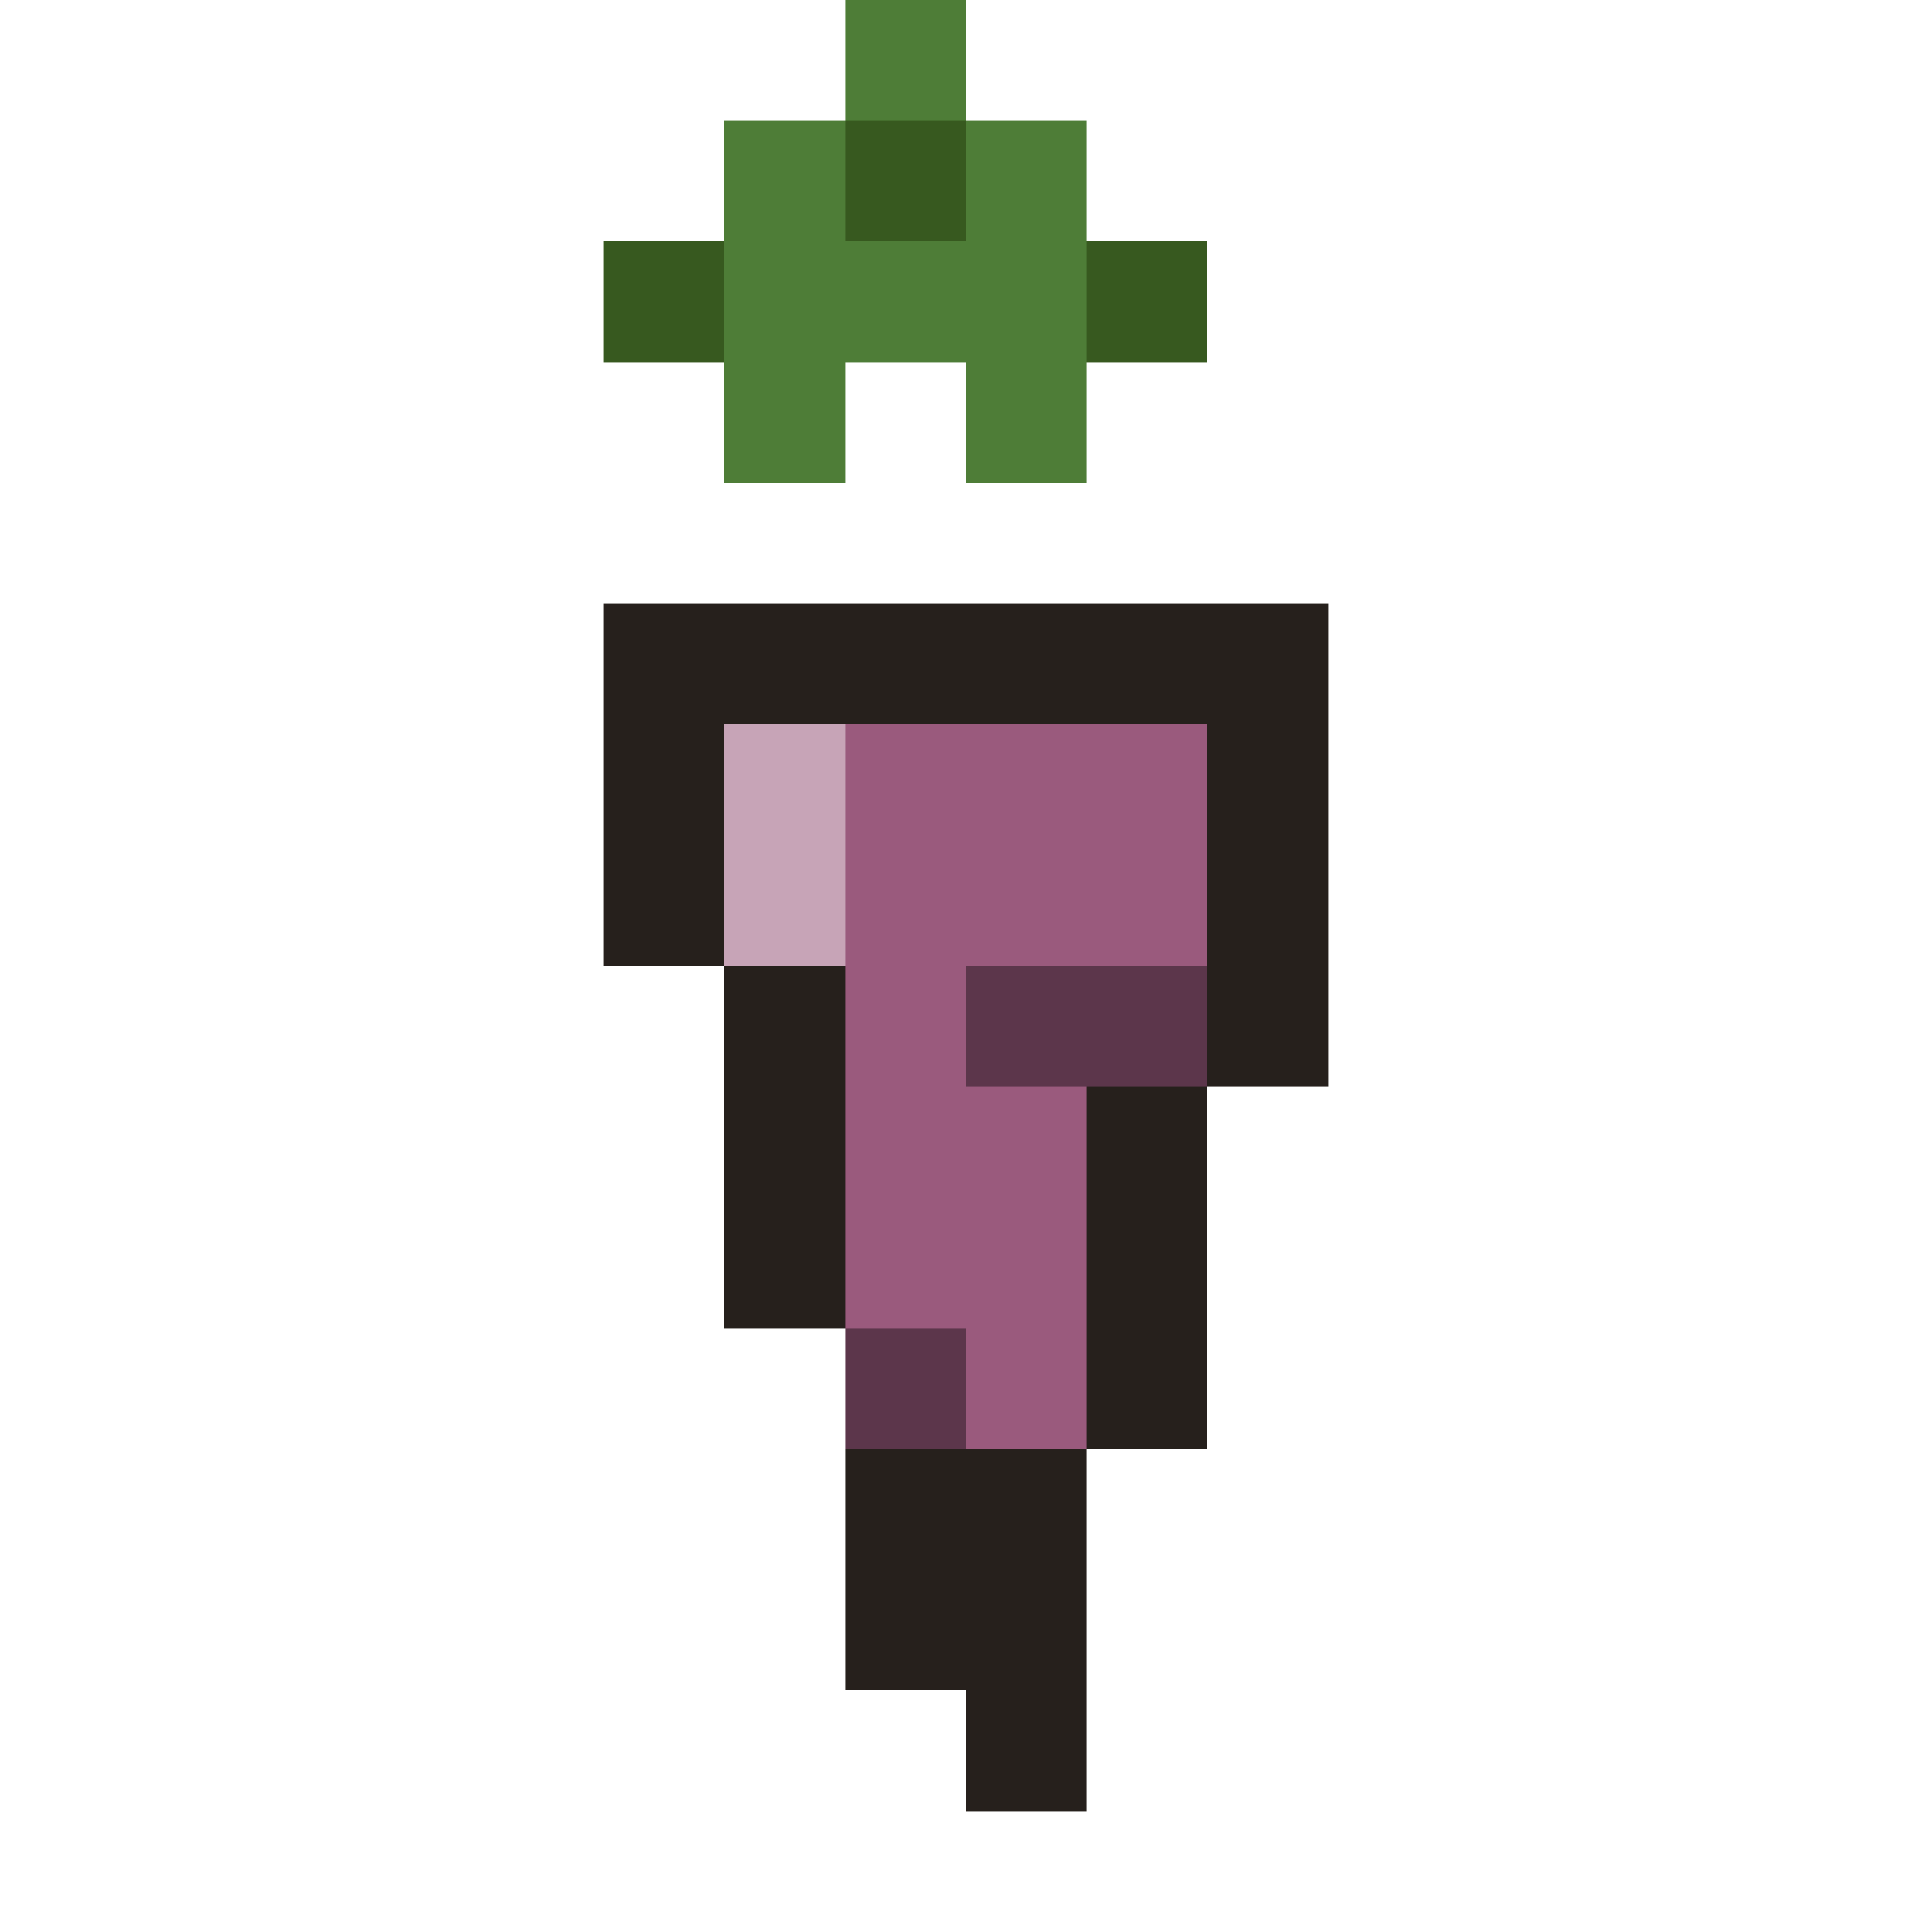
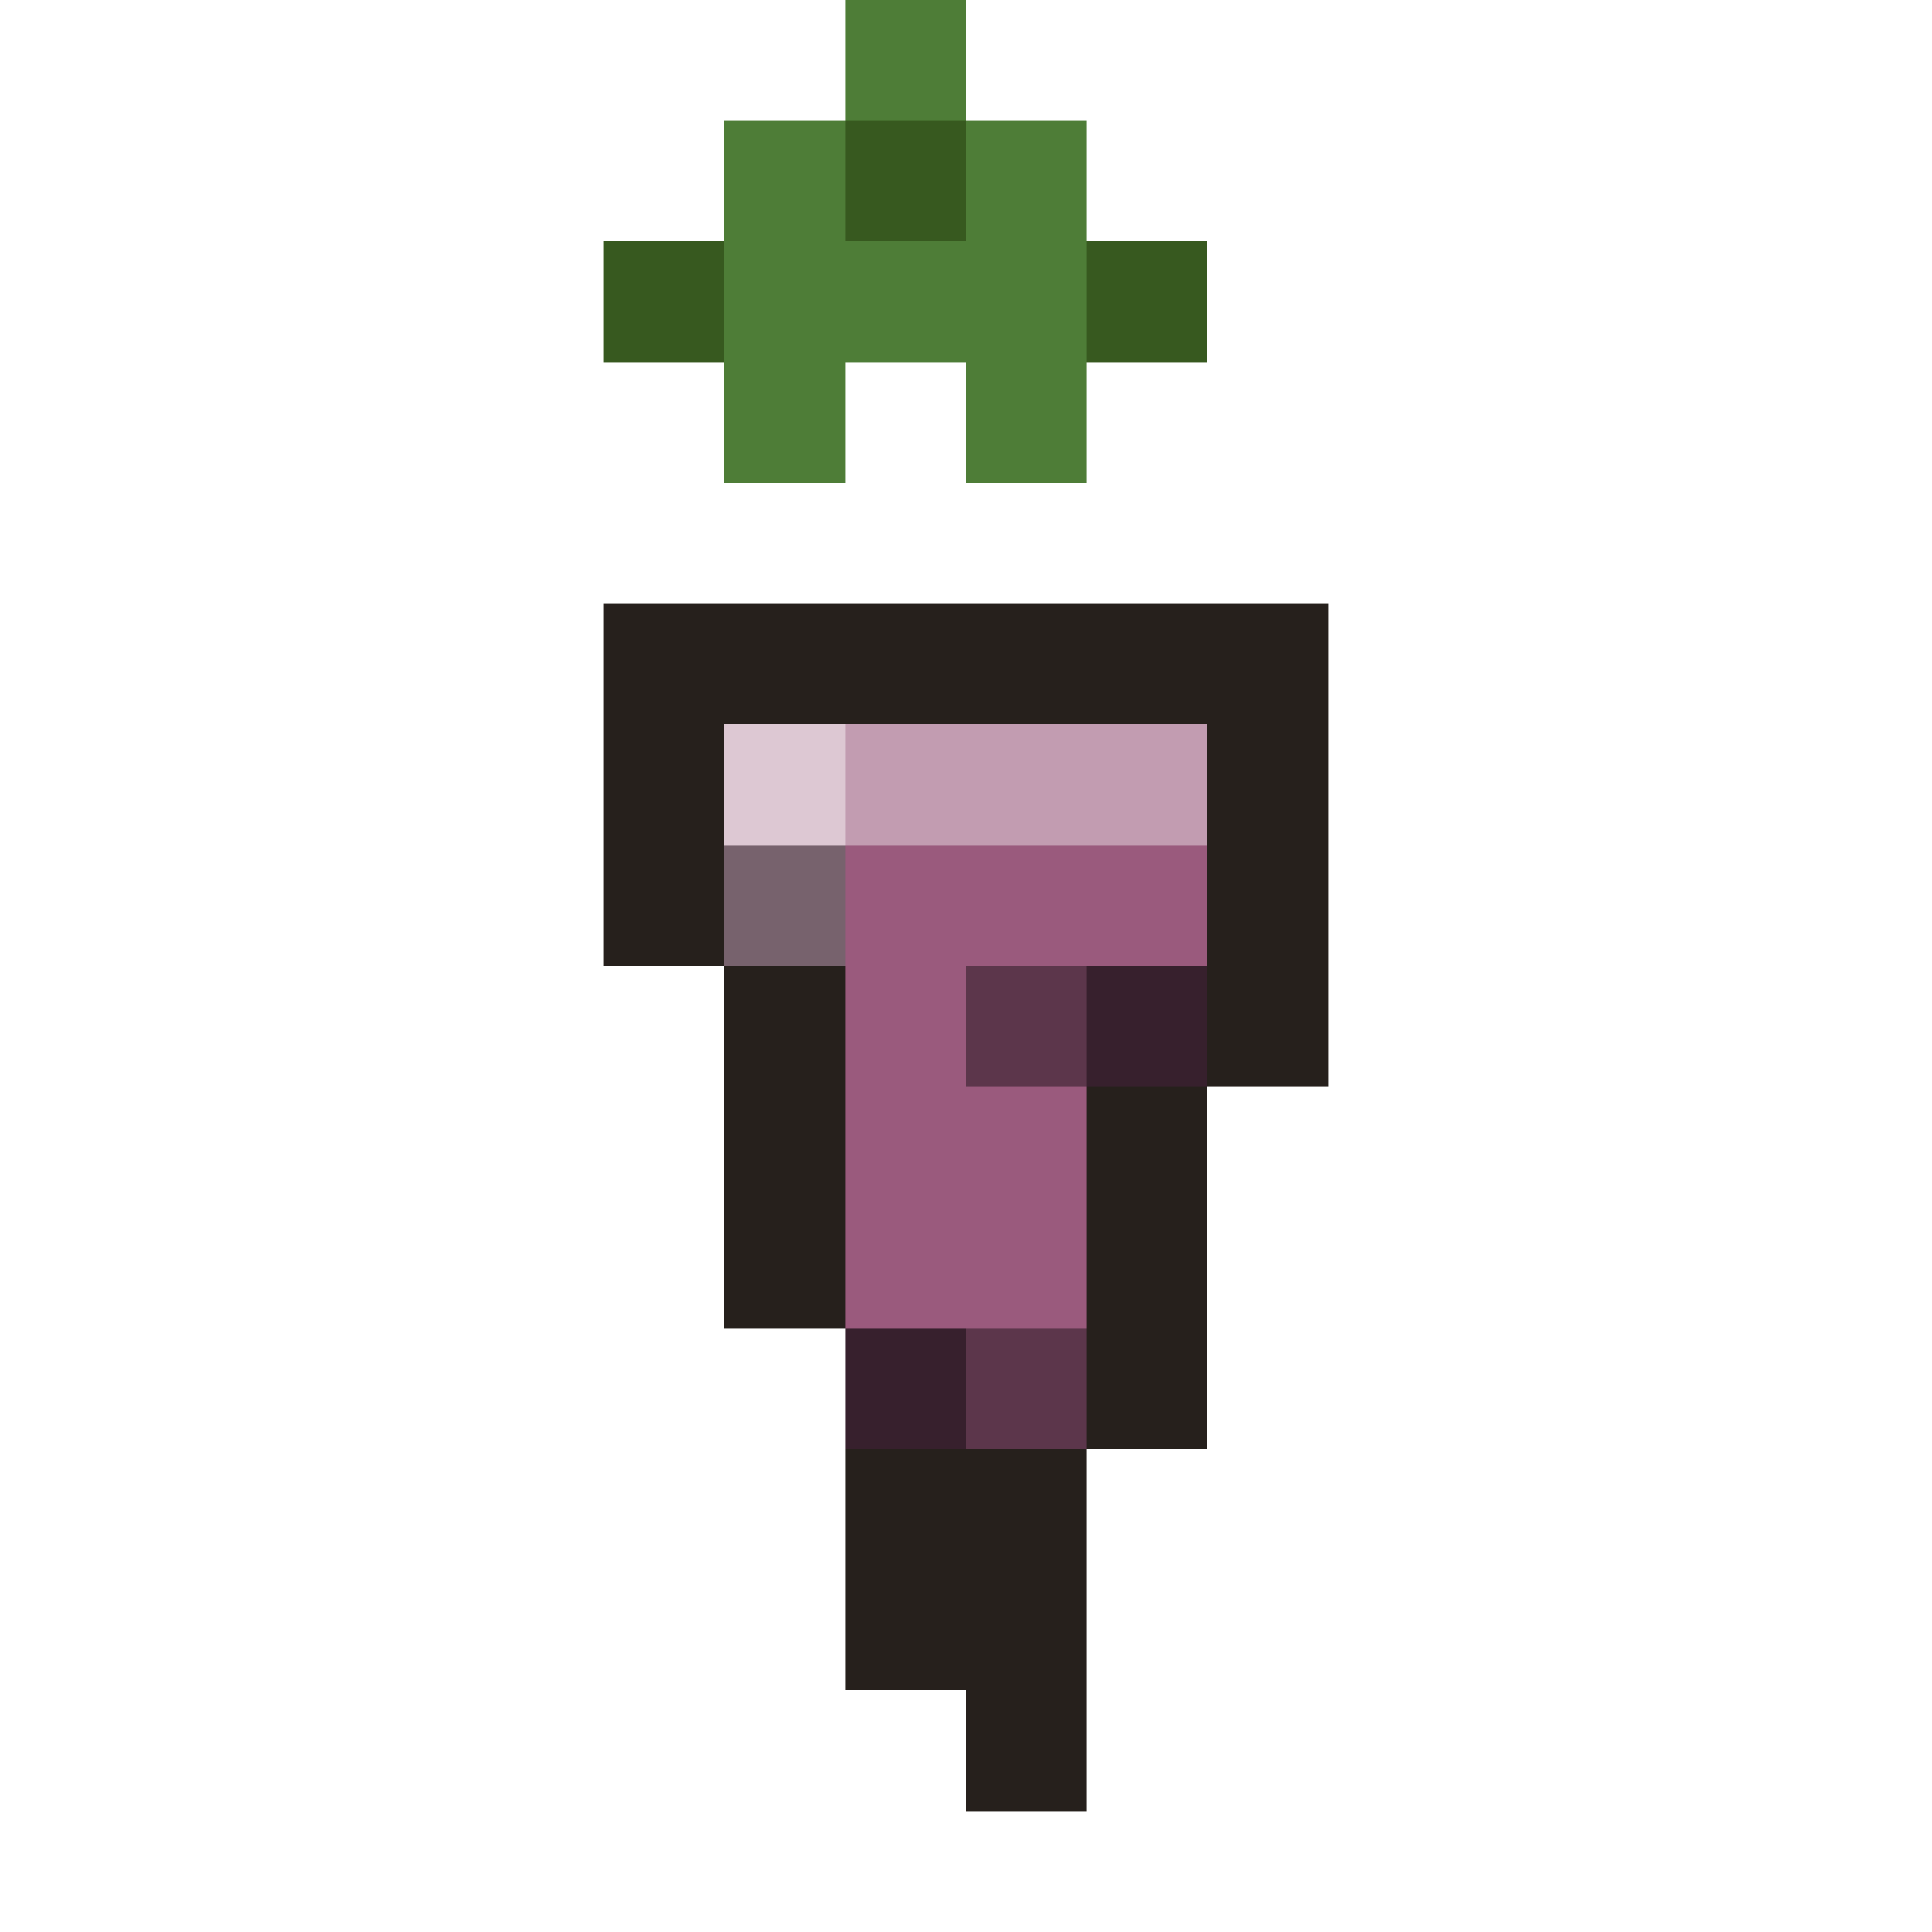
<svg xmlns="http://www.w3.org/2000/svg" width="16" height="16" viewBox="0 0 16 16" shape-rendering="crispEdges">
  <rect x="7" y="0" width="1" height="1" fill="#4e7d37" />
  <rect x="6" y="1" width="1" height="1" fill="#4e7d37" />
  <rect x="7" y="1" width="1" height="1" fill="#37591f" />
  <rect x="8" y="1" width="1" height="1" fill="#4e7d37" />
  <rect x="5" y="2" width="1" height="1" fill="#37591f" />
  <rect x="6" y="2" width="3" height="1" fill="#4e7d37" />
  <rect x="9" y="2" width="1" height="1" fill="#37591f" />
  <rect x="6" y="3" width="1" height="1" fill="#4e7d37" />
  <rect x="8" y="3" width="1" height="1" fill="#4e7d37" />
  <rect x="5" y="5" width="6" height="1" fill="#26201c" />
  <rect x="5" y="6" width="1" height="1" fill="#26201c" />
-   <rect x="6" y="6" width="1" height="1" fill="#c7a4b7" />
-   <rect x="7" y="6" width="3" height="1" fill="#9a5a7d" />
+   <rect x="6" y="6" width="1" height="1" fill="#ddc8d3" />
+   <rect x="7" y="6" width="3" height="1" fill="#c29cb1" />
  <rect x="10" y="6" width="1" height="1" fill="#26201c" />
  <rect x="5" y="7" width="1" height="1" fill="#26201c" />
-   <rect x="6" y="7" width="1" height="1" fill="#c7a4b7" />
+   <rect x="6" y="7" width="1" height="1" fill="#77626d" />
  <rect x="7" y="7" width="3" height="1" fill="#9a5a7d" />
  <rect x="10" y="7" width="1" height="1" fill="#26201c" />
  <rect x="6" y="8" width="1" height="1" fill="#26201c" />
  <rect x="7" y="8" width="1" height="1" fill="#9a5a7d" />
-   <rect x="8" y="8" width="2" height="1" fill="#5c364b" />
+   <rect x="8" y="8" width="1" height="1" fill="#5c364b" />
+   <rect x="9" y="8" width="1" height="1" fill="#37202d" />
  <rect x="10" y="8" width="1" height="1" fill="#26201c" />
  <rect x="6" y="9" width="1" height="1" fill="#26201c" />
  <rect x="7" y="9" width="2" height="1" fill="#9a5a7d" />
  <rect x="9" y="9" width="1" height="1" fill="#26201c" />
  <rect x="6" y="10" width="1" height="1" fill="#26201c" />
  <rect x="7" y="10" width="2" height="1" fill="#9a5a7d" />
  <rect x="9" y="10" width="1" height="1" fill="#26201c" />
-   <rect x="7" y="11" width="1" height="1" fill="#5c364b" />
-   <rect x="8" y="11" width="1" height="1" fill="#9a5a7d" />
+   <rect x="7" y="11" width="1" height="1" fill="#37202d" />
+   <rect x="8" y="11" width="1" height="1" fill="#5c364b" />
  <rect x="9" y="11" width="1" height="1" fill="#26201c" />
  <rect x="7" y="12" width="2" height="1" fill="#26201c" />
  <rect x="7" y="13" width="2" height="1" fill="#26201c" />
  <rect x="8" y="14" width="1" height="1" fill="#26201c" />
</svg>
